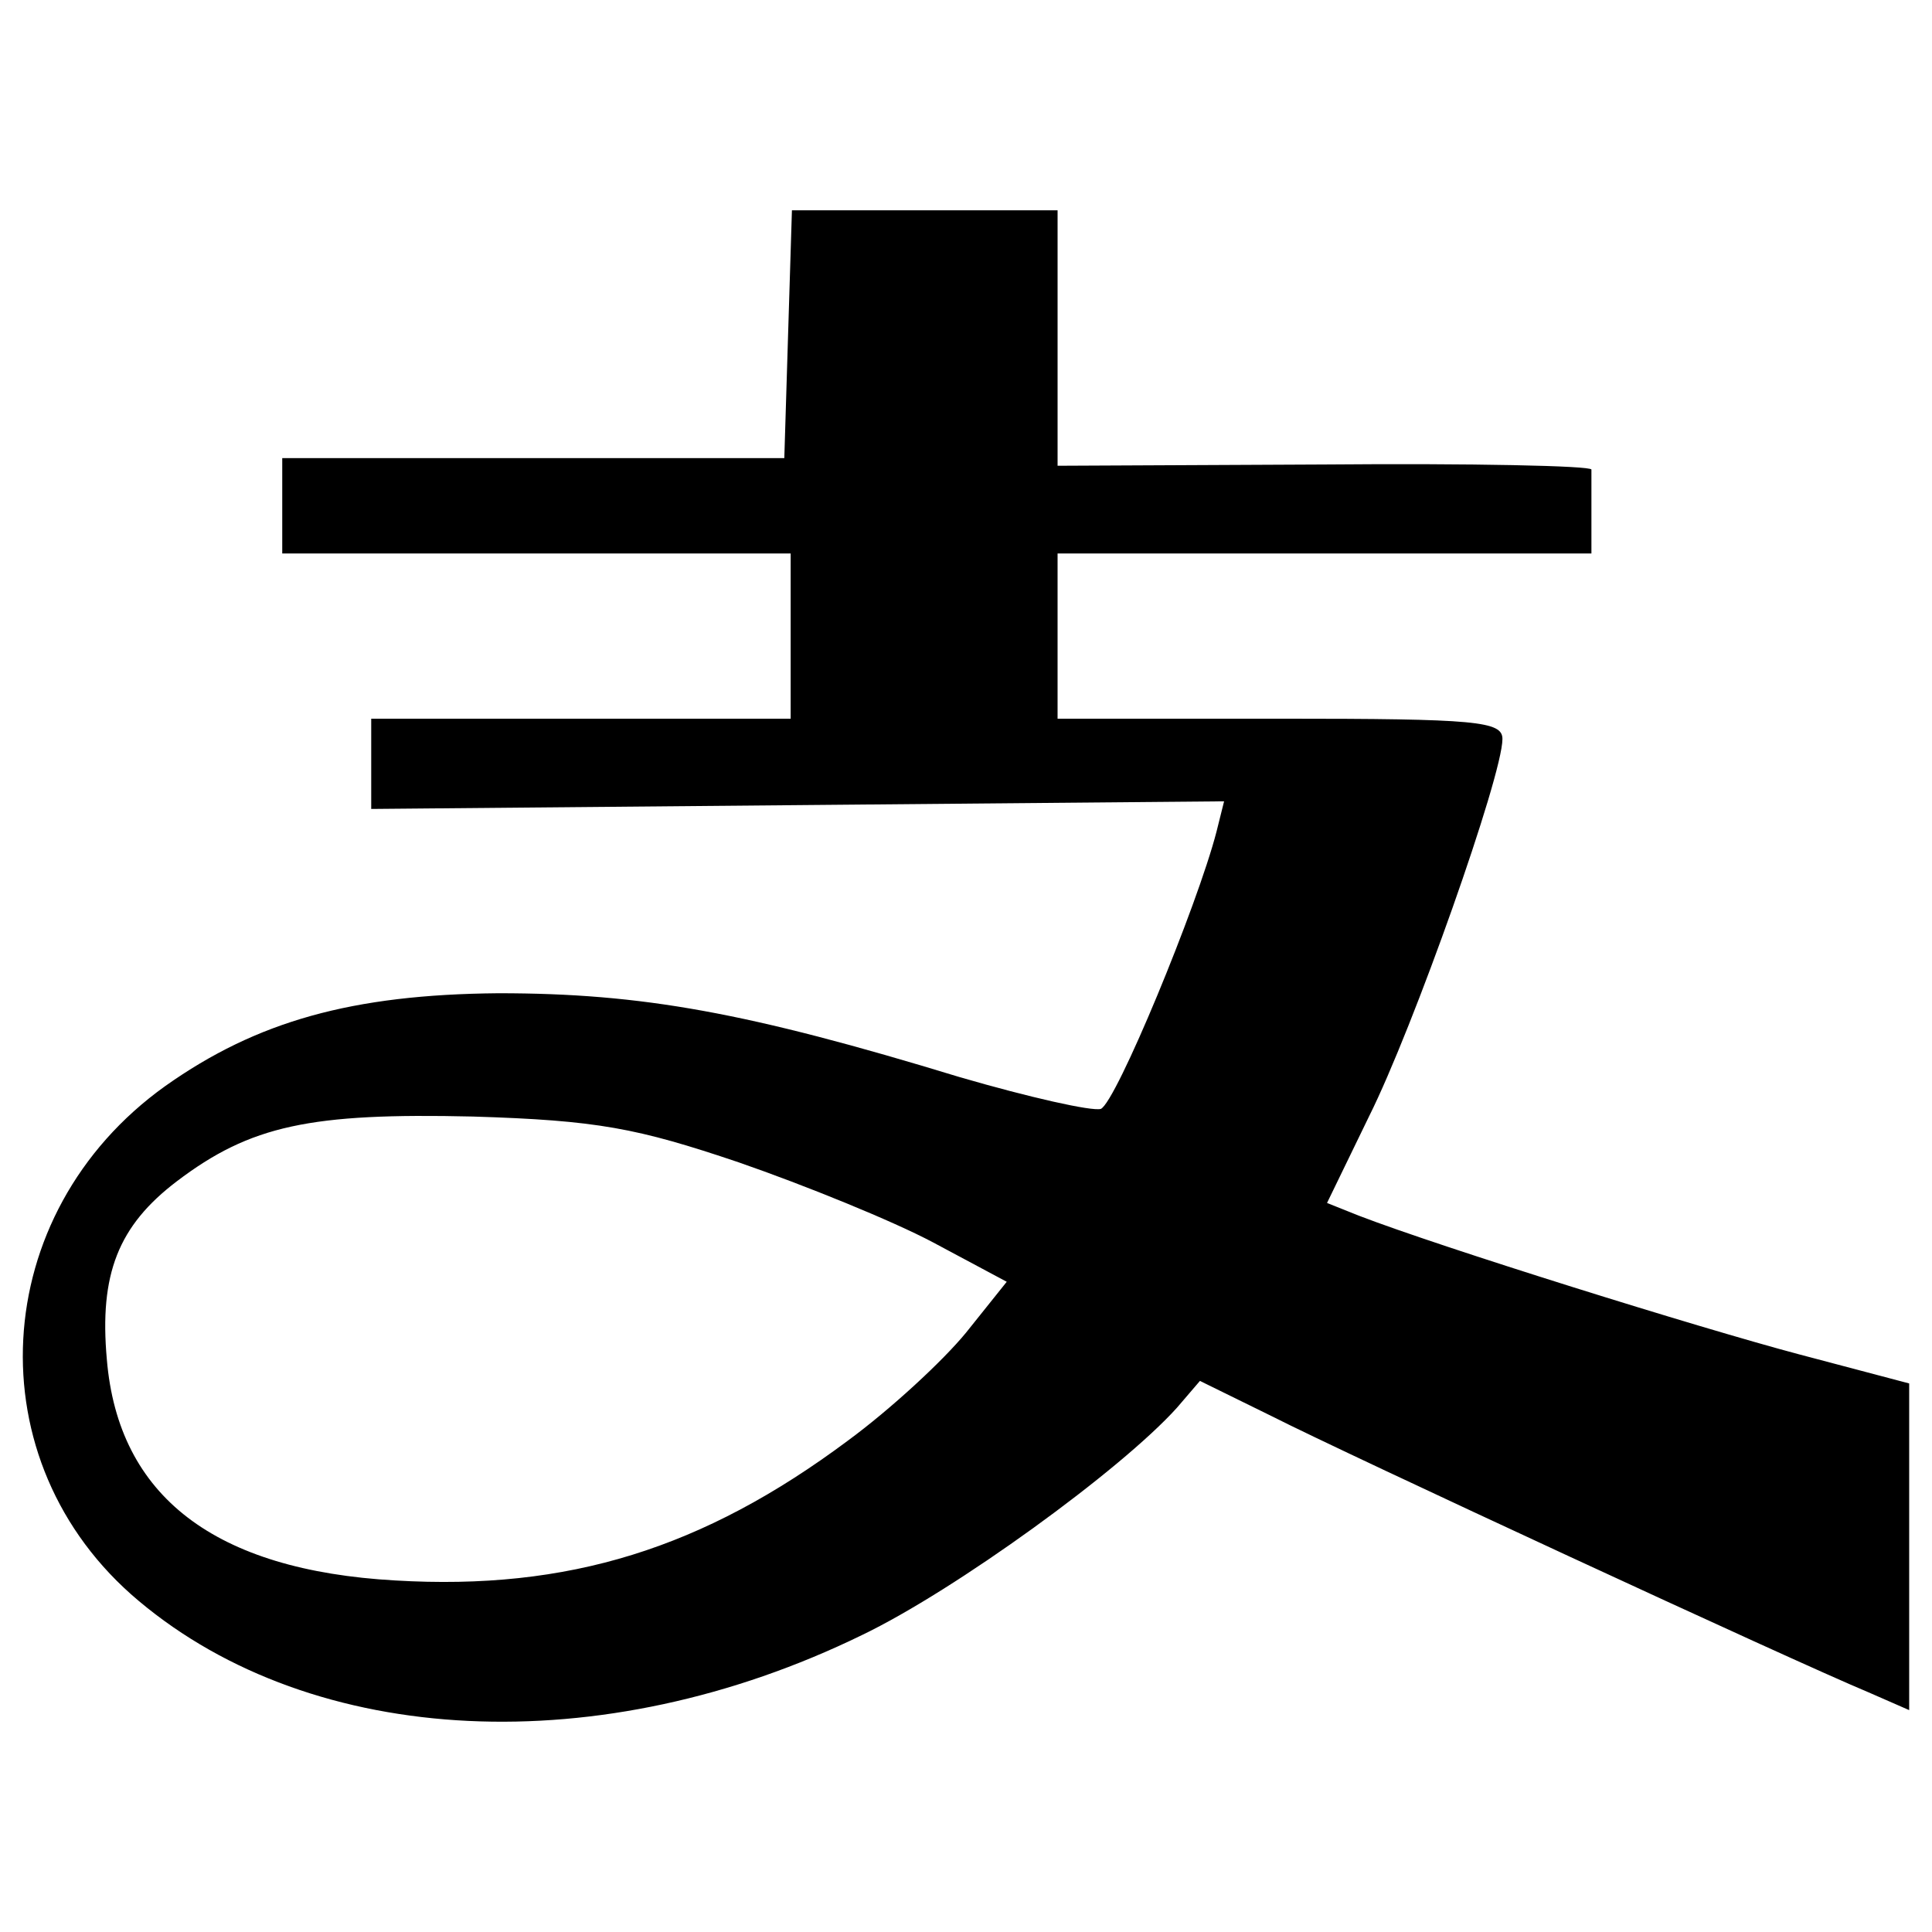
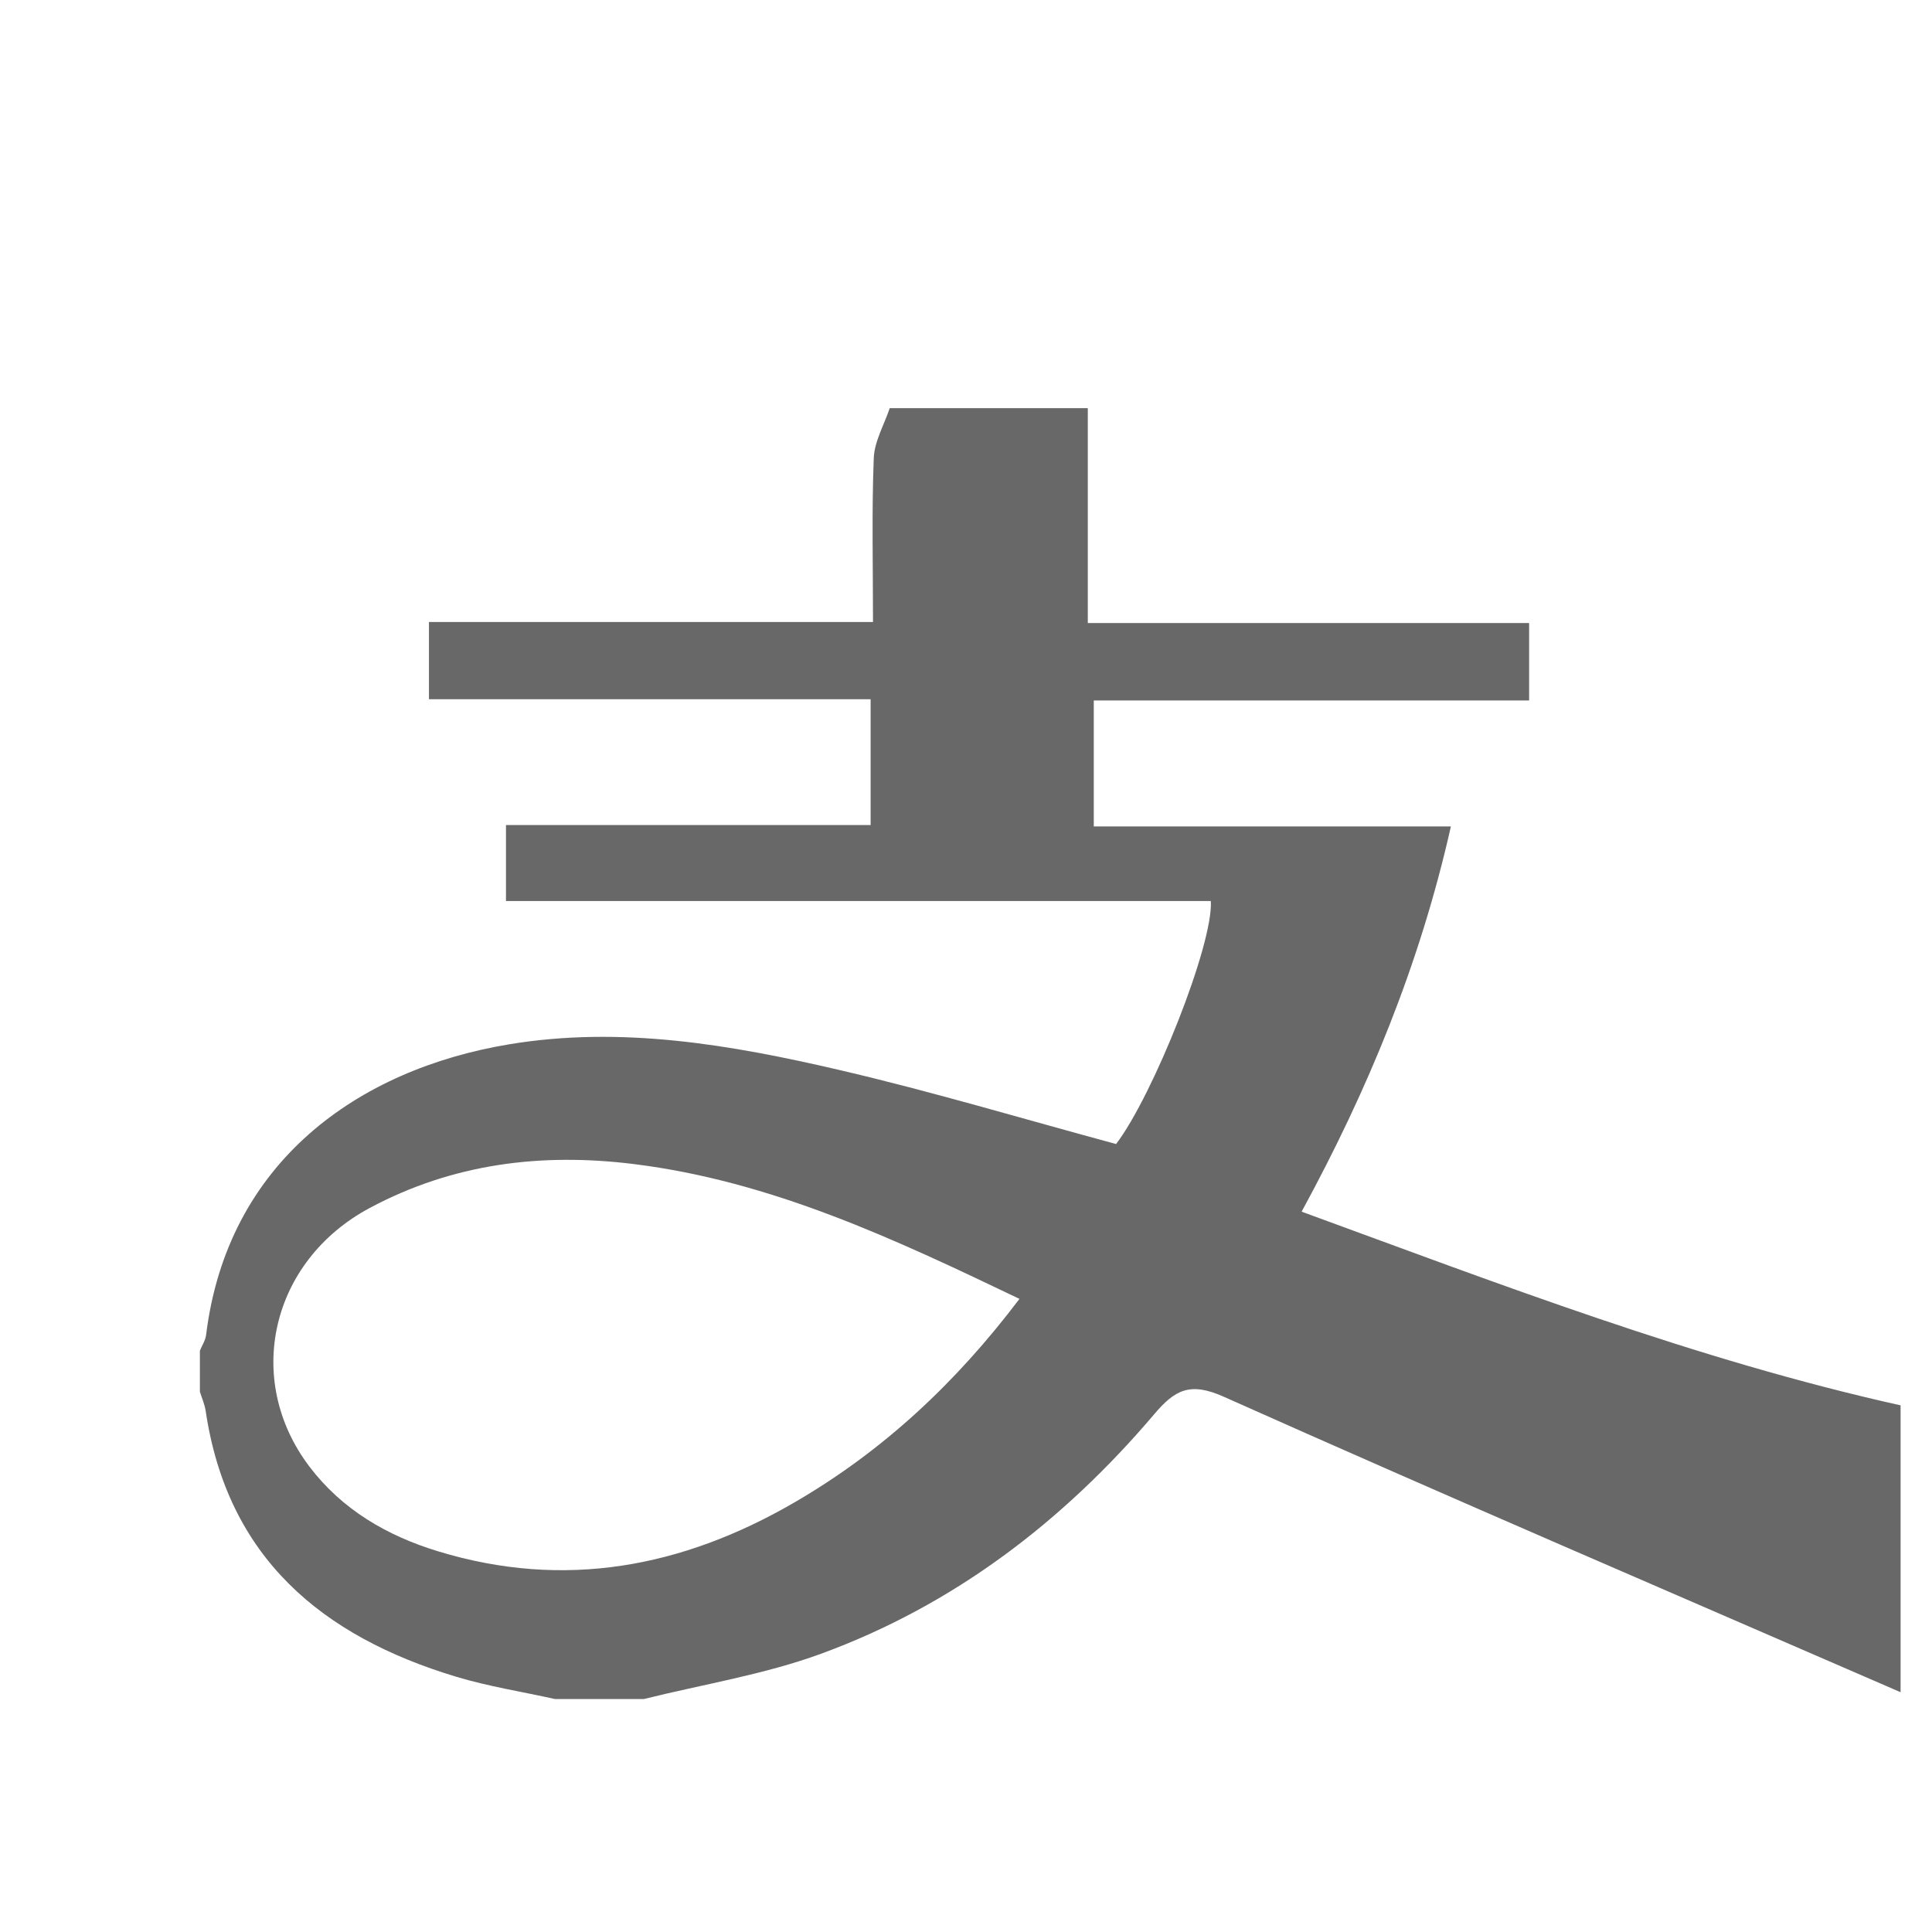
- <svg xmlns="http://www.w3.org/2000/svg" t="1521303467929" class="icon" style="" viewBox="0 0 1024 1024" version="1.1" p-id="1391" width="200" height="200">
+ <svg xmlns="http://www.w3.org/2000/svg" t="1521304049967" class="icon" style="" viewBox="0 0 1024 1024" version="1.1" p-id="1766" width="16" height="16">
  <defs>
    <style type="text/css" />
  </defs>
-   <path d="M417.72 176.8l-2.021 66.021L149.593 242.821l0 50.524 269.476 0 0 87.579L196.751 380.925l0 47.834 225.683-2.024 226.359-2.021-4.041 16.169c-10.107 39.076-53.224 143.497-61.307 146.862-4.717 1.348-37.728-6.062-74.779-16.845-112.507-34.355-168.424-44.462-244.548-44.462-77.476 0.672-128 14.824-176.507 49.179-94.314 67.369-101.724 199.414-14.145 272.845 92.966 78.148 245.221 85.555 383.324 18.19 49.179-23.579 137.431-87.579 167.072-120.59l12.128-14.152 38.4 18.865c38.4 19.535 275.538 129.348 315.959 146.19l21.555 9.431 0-173.138-58.61-15.493c-53.221-14.152-189.307-56.59-233.097-73.438l-16.845-6.735 22.234-45.81c23.579-47.155 70.738-180.548 70.738-200.086 0-9.431-13.476-10.779-117.897-10.779l-117.893 0L560.534 293.345l282.952 0L843.486 248.883c0-2.021-64-3.369-141.476-2.693l-141.472 0.672L560.538 111.452l-140.8 0L417.72 176.8zM391.444 616.038c35.034 12.131 81.517 30.993 103.076 42.445l39.072 20.886-21.559 26.945c-12.124 14.821-39.745 40.421-62.652 57.265-76.8 57.259-148.21 79.493-239.831 74.103-95.662-5.39-146.862-44.462-152.928-117.221-4.041-45.138 6.065-70.738 37.055-94.317 39.072-29.645 70.735-36.376 156.966-34.355C316.669 593.811 337.551 597.852 391.444 616.038L391.444 616.038z" p-id="1392" />
+   <path d="M105.949 737.623c0-7.237 0-14.478 0-21.72 1.127-2.77 2.926-5.452 3.28-8.308 11.28-91.622 80.336-140.721 160.5-154.066 59.505-9.91 117.804 0.224 175.373 13.639 49.121 11.45 97.528 25.977 146.449 39.19 19.503-25.522 51.63-105.955 50.211-128.805-124.307 0-248.78 0-373.585 0 0-14.172 0-25.998 0-40.266 65.125 0 129.208 0 193.271 0 0-23.225 0-43.982 0-66.681-78.857 0-156.377 0-234.094 0 0-14.286 0-26.57 0-40.941 78.727 0 156.208 0 235.352 0 0-30.354-0.697-58.632 0.406-86.84 0.349-8.928 5.505-17.666 8.463-26.493 34.993 0 69.989 0 104.982 0 0 37.18 0 74.362 0 113.891 80.367 0 157.184 0 233.906 0 0 14.75 0 27.108 0 41.051-77.524 0-153.851 0-230.74 0 0 22.873 0 44.081 0 66.756 63.398 0 125.277 0 189.28 0-16.425 73.021-43.965 139.644-79.117 204.171 105.754 38.692 209.057 78.524 317.461 102.662 0 50.679 0 101.364 0 152.045C887.671 844.914 767.731 793.493 648.592 740.285c-17.853-7.968-25.85-3.659-36.802 9.241-48.288 56.879-106.323 101.267-176.662 127.016-30.175 11.042-62.518 16.169-93.875 23.985-15.688 0-31.375 0-47.062 0-17.534-3.894-35.404-6.685-52.552-11.866-71.008-21.439-121.076-63.065-132.616-140.791C108.505 744.383 106.995 741.038 105.949 737.623zM540.34 688.434c-66.566-31.903-131.522-62.418-204.454-71.462-49.238-6.112-96.139-0.158-139.934 23.282-52.459 28.075-66.93 90.926-31.969 137.045 17.29 22.808 41.126 36.677 68.193 44.923 66.907 20.403 129.461 8.587 188.926-25.926C467.947 769.108 506.585 733.044 540.34 688.434z" p-id="1767" fill="#686868" />
</svg>
